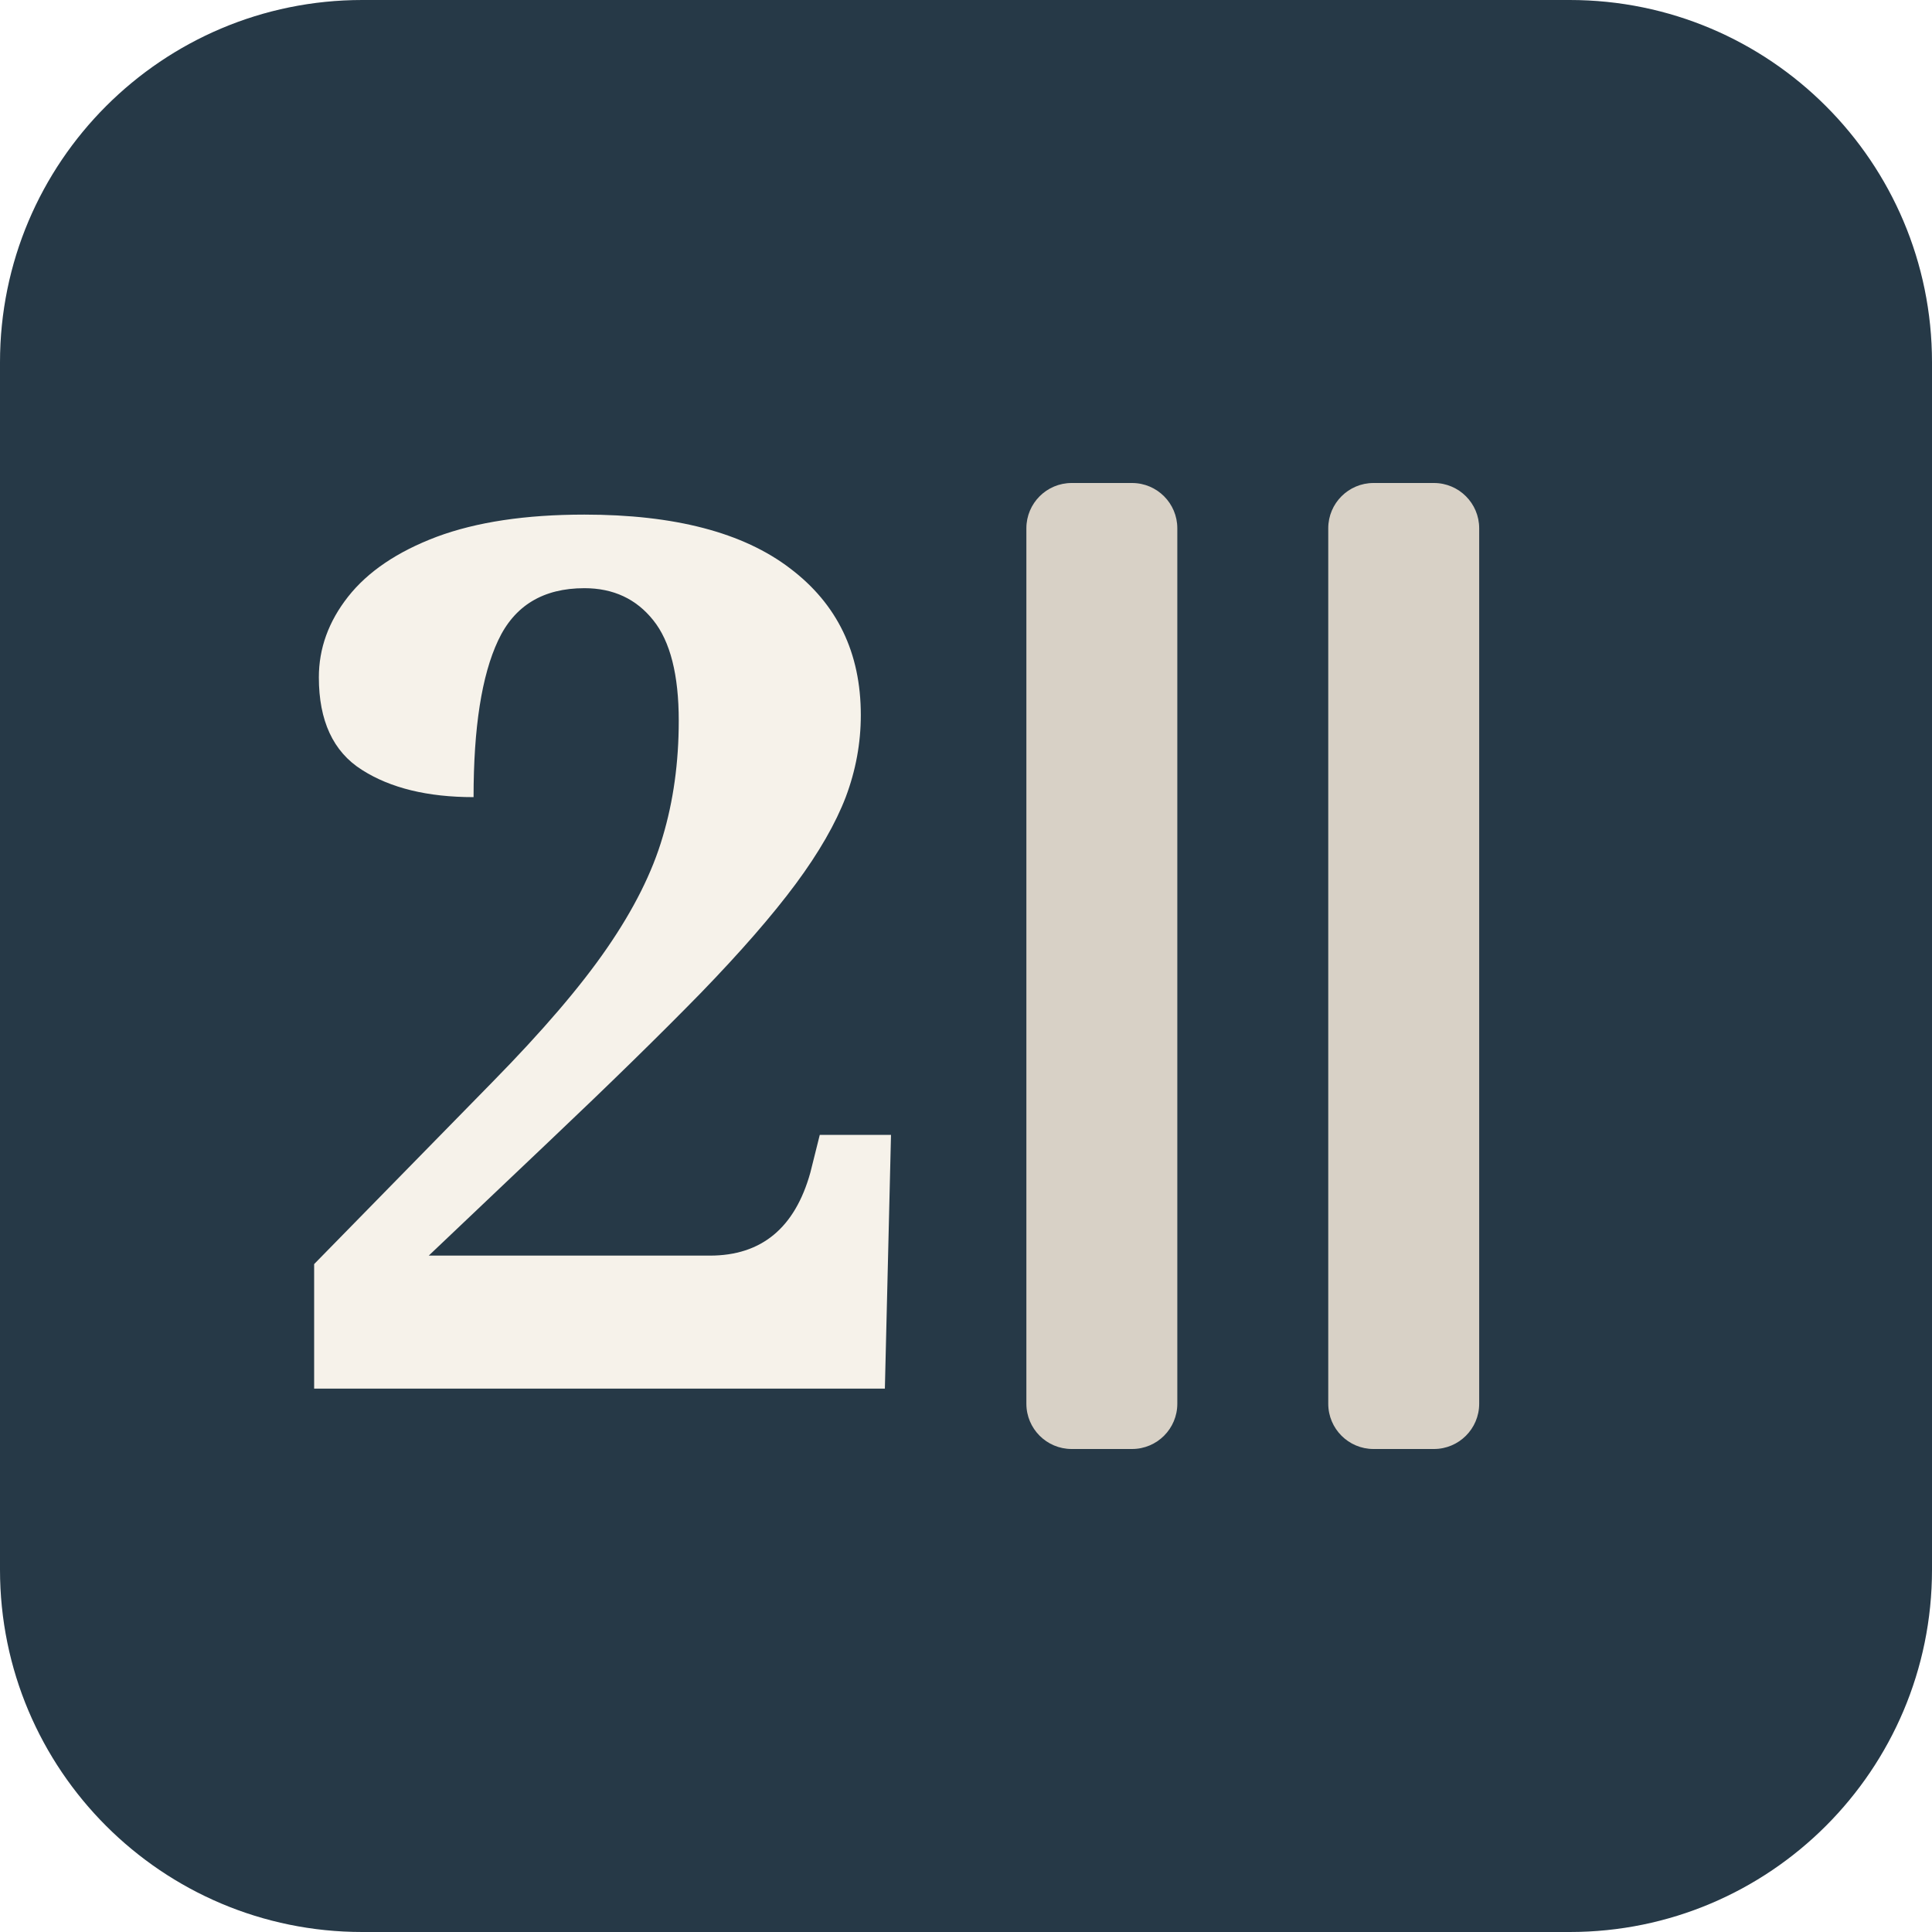
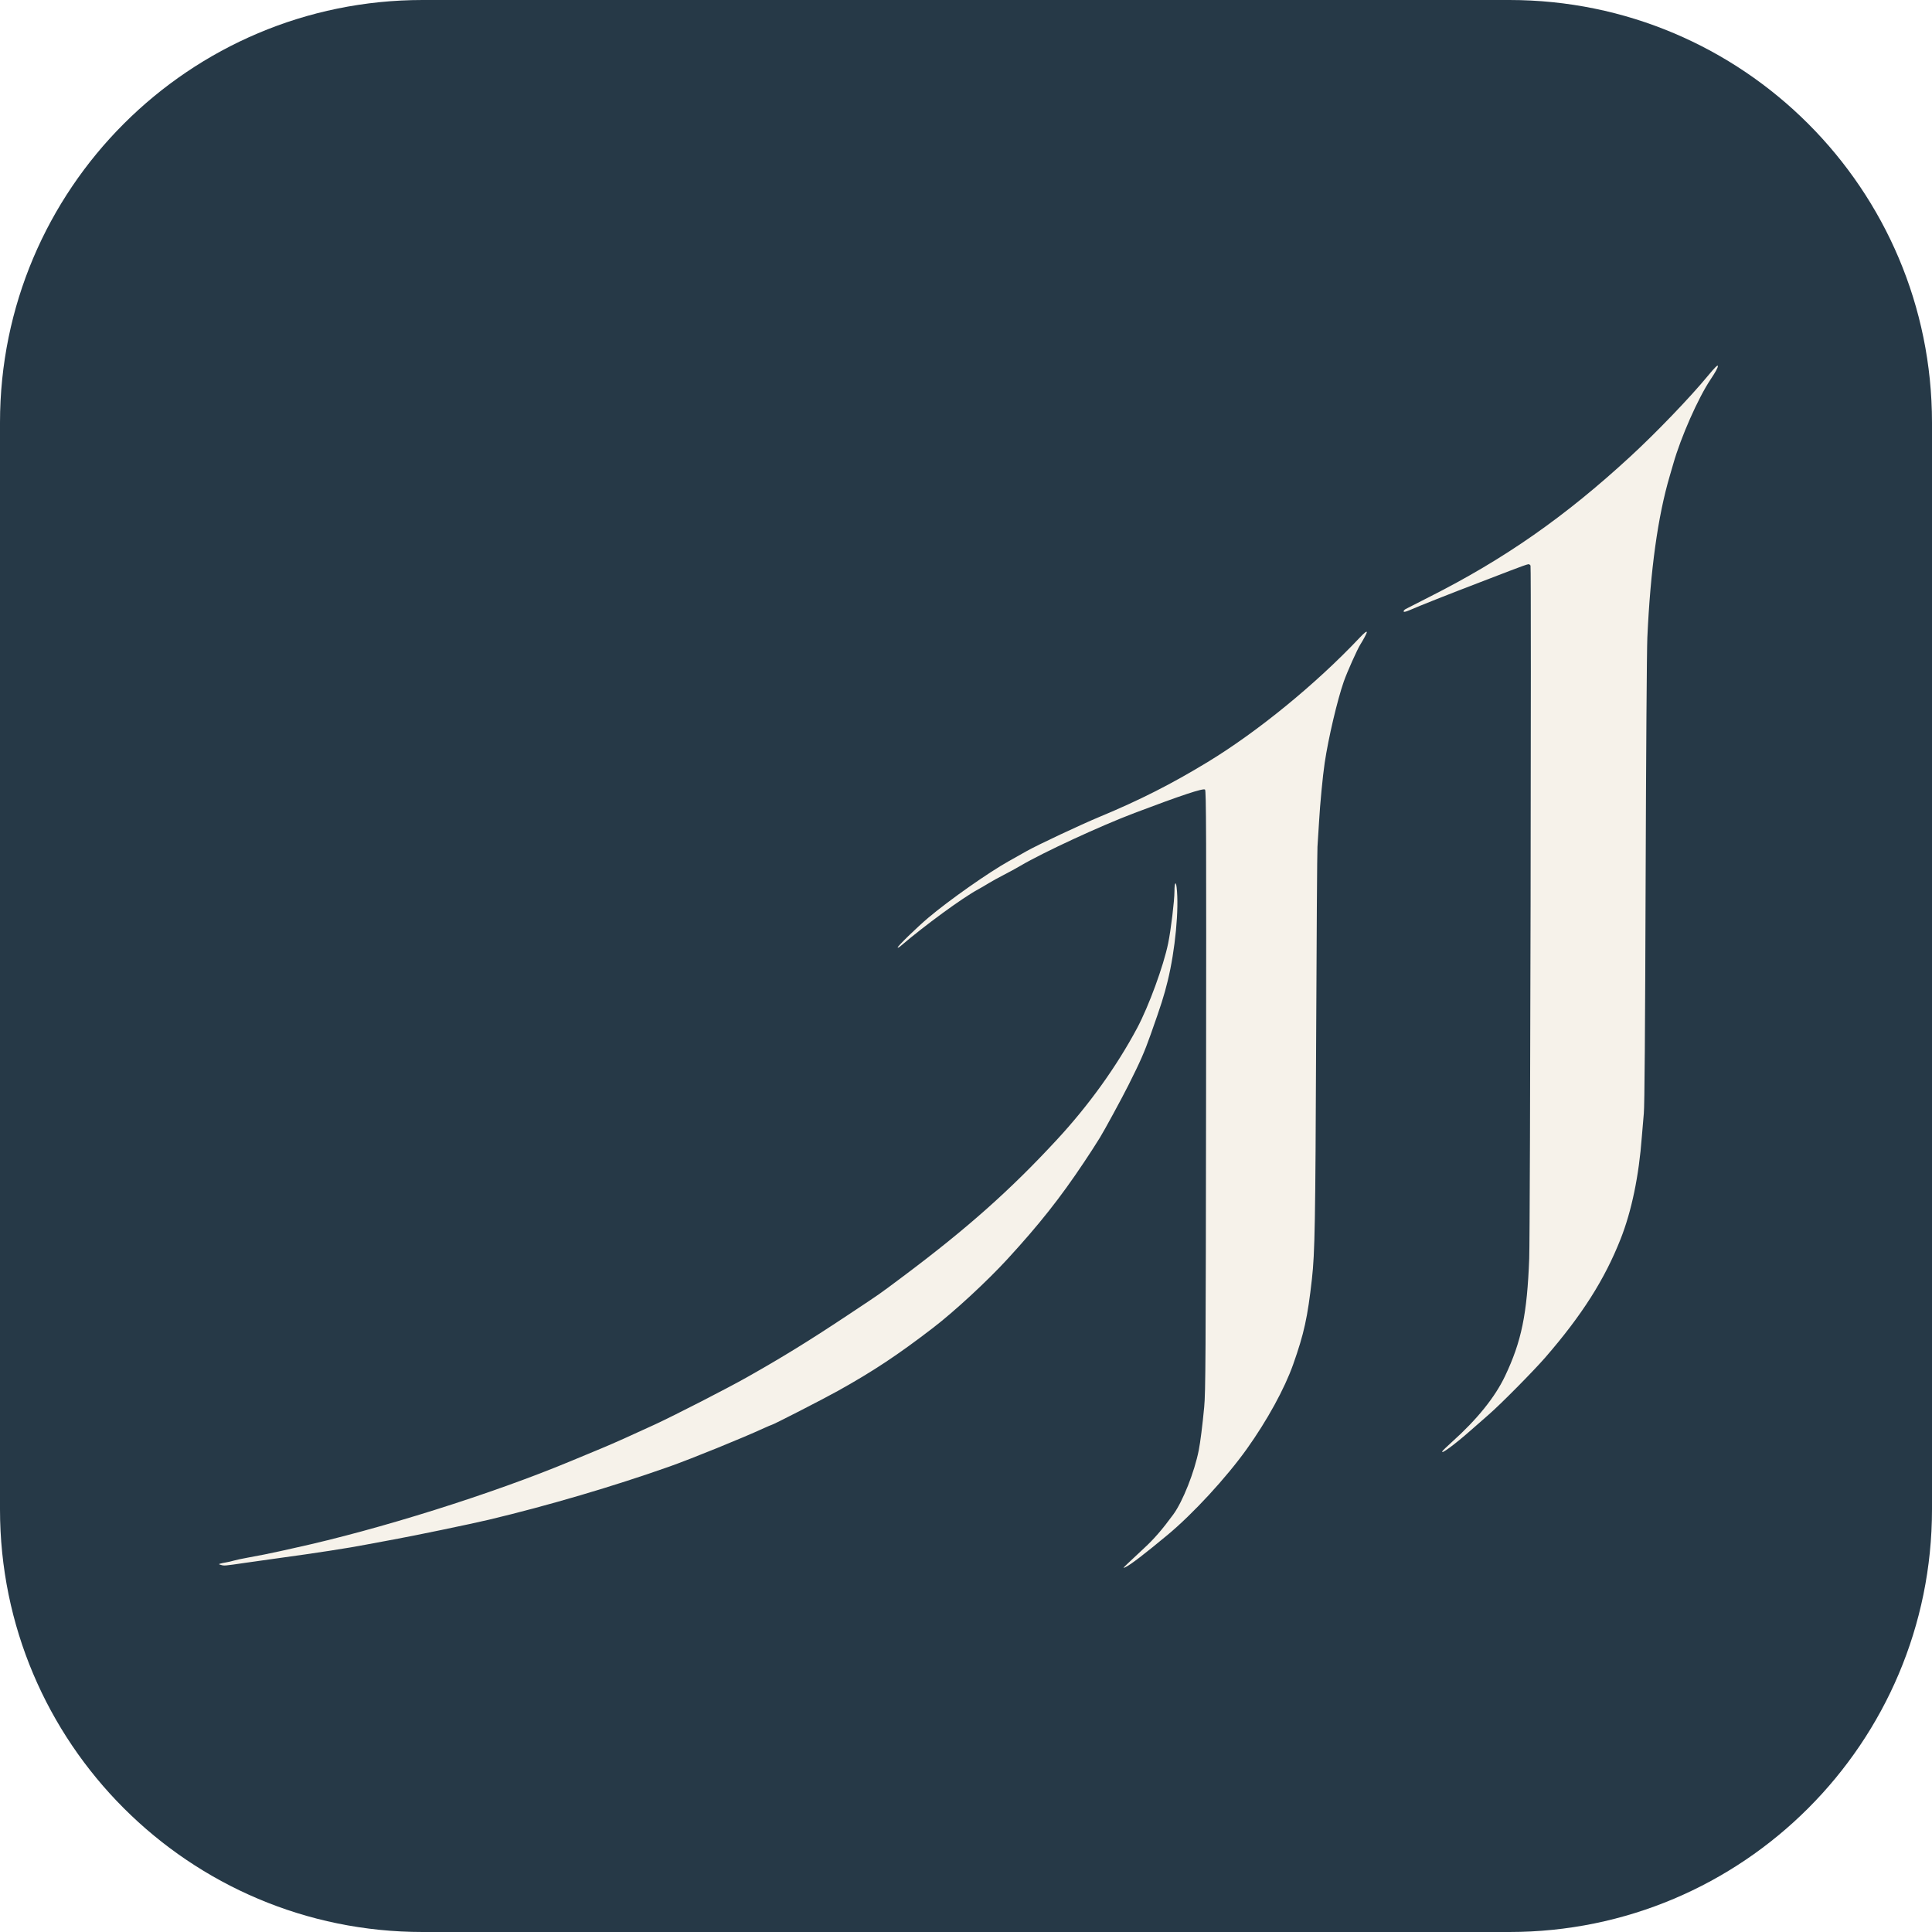
<svg xmlns="http://www.w3.org/2000/svg" viewBox="0 0 64 64" width="64" height="64">
-   <rect width="64" height="64" rx="12" fill="#263947" />
-   <text x="9" y="46" font-family="'EB Garamond', Georgia, serif" font-size="40" font-weight="600" fill="#F6F2EA">2</text>
-   <rect x="34" y="16" width="5" height="32" rx="1.5" fill="#D8D1C6" />
-   <rect x="44" y="16" width="5" height="32" rx="1.5" fill="#D8D1C6" />
+   <rect width="64" height="64" rx="14" fill="#263947" />
+   <path transform="translate(5.51 11.57) scale(0.09328)" fill="#F6F2EA" d="M341.35 431.27 C342.36 430.30 344.98 427.85 347.16 425.83 C350.77 422.50 353.65 419.18 357.60 413.79 C360.96 409.21 365.10 398.77 366.64 391.00 C367.20 388.17 367.97 382.09 368.57 375.67 C369.07 370.42 369.13 359.09 369.24 263.30 C369.34 171.21 369.29 156.71 368.87 156.37 C368.20 155.81 360.42 158.40 343.82 164.68 C331.66 169.29 311.43 178.65 303.38 183.39 C301.85 184.29 299.15 185.77 297.38 186.67 C295.61 187.57 293.19 188.91 292.00 189.64 C290.81 190.37 289.15 191.35 288.30 191.80 C282.74 194.80 269.41 204.54 260.70 211.98 C260.25 212.36 259.81 212.59 259.71 212.48 C259.44 212.21 266.60 205.25 270.66 201.83 C278.16 195.52 291.92 185.85 299.17 181.79 C300.82 180.86 303.67 179.26 305.50 178.23 C309.55 175.95 324.63 168.87 331.50 166.01 C345.70 160.11 357.01 154.37 369.83 146.57 C387.53 135.82 408.32 118.82 423.64 102.58 C425.54 100.57 426.33 99.96 426.33 100.51 C426.33 100.82 425.04 103.25 424.02 104.85 C422.93 106.57 419.30 114.69 418.15 117.99 C415.83 124.64 412.69 138.01 411.36 146.89 C410.67 151.53 409.71 161.57 409.36 167.83 C409.16 171.32 408.91 175.29 408.80 176.67 C408.69 178.04 408.48 208.87 408.33 245.17 C408.06 310.42 407.88 320.79 406.83 330.17 C405.30 343.82 404.03 349.58 400.17 360.50 C397.12 369.12 390.96 380.36 383.73 390.50 C376.44 400.71 364.61 413.55 355.54 421.08 C347.37 427.86 342.52 431.58 340.67 432.48 C339.59 433.00 339.64 432.91 341.35 431.27 Z M19.33 431.69 C18.56 431.47 18.55 431.44 19.17 431.24 C19.53 431.13 20.43 430.94 21.17 430.82 C21.90 430.71 23.18 430.41 24.00 430.17 C24.82 429.93 26.93 429.48 28.67 429.17 C32.28 428.53 37.57 427.48 40.50 426.81 C41.60 426.55 43.85 426.05 45.50 425.69 C75.38 419.17 115.71 406.49 143.67 394.83 C146.88 393.50 151.75 391.47 154.50 390.33 C158.92 388.49 164.88 385.83 173.50 381.84 C180.73 378.49 199.07 369.08 206.17 365.08 C218.77 357.97 228.14 352.20 241.83 343.11 C254.49 334.70 252.48 336.10 261.50 329.36 C284.34 312.27 299.67 298.65 316.27 280.70 C327.65 268.40 337.48 254.71 344.79 241.00 C348.90 233.27 354.12 219.02 355.77 211.00 C356.75 206.27 358.00 195.89 358.01 192.48 C358.01 189.52 358.49 188.65 358.78 191.06 C359.69 198.66 358.29 213.39 355.61 224.33 C354.29 229.70 353.31 232.77 349.57 243.33 C347.33 249.65 345.88 252.95 341.67 261.33 C339.23 266.18 333.05 277.55 331.52 280.00 C329.18 283.74 328.33 285.05 325.82 288.82 C317.44 301.38 309.97 310.83 298.69 323.11 C291.43 331.01 280.01 341.57 272.32 347.49 C259.79 357.12 251.04 362.92 238.46 369.93 C233.08 372.92 215.37 382.00 214.91 382.00 C214.80 382.00 213.62 382.51 212.27 383.12 C204.83 386.56 186.41 394.04 178.67 396.78 C158.84 403.79 135.43 410.69 114.50 415.67 C108.35 417.14 87.55 421.45 80.83 422.66 C77.72 423.22 73.29 424.04 71.00 424.49 C65.06 425.66 52.73 427.56 39.67 429.33 C37.01 429.68 31.71 430.43 27.89 430.99 C20.48 432.07 20.60 432.06 19.33 431.69 Z M453.20 391.28 C453.37 391.01 454.85 389.58 456.50 388.10 C465.50 380.03 471.85 372.15 475.43 364.61 C481.26 352.34 483.25 342.63 484.00 322.88 C484.35 313.52 484.79 77.71 484.46 76.84 C484.35 76.56 484.01 76.33 483.71 76.33 C483.40 76.33 480.60 77.32 477.49 78.53 C474.38 79.73 469.36 81.66 466.33 82.82 C456.16 86.70 444.51 91.32 441.50 92.66 C440.08 93.29 439.25 93.42 439.40 92.98 C439.48 92.74 439.79 92.42 440.10 92.27 C440.41 92.12 440.93 91.85 441.25 91.67 C441.57 91.49 444.83 89.82 448.50 87.97 C475.20 74.50 496.75 59.44 519.96 38.04 C529.09 29.63 541.16 17.07 547.39 9.50 C549.91 6.45 551.00 5.38 551.00 5.96 C551.00 6.55 550.16 8.07 548.36 10.78 C543.97 17.34 537.85 31.21 535.16 40.67 C534.92 41.49 534.36 43.44 533.90 45.00 C529.67 59.37 527.05 78.26 525.95 102.33 C525.75 106.54 525.49 144.40 525.34 188.67 C525.16 242.47 524.96 268.72 524.70 271.33 C524.50 273.44 524.18 277.19 523.99 279.67 C522.96 293.56 520.36 306.08 516.44 316.00 C510.77 330.36 502.74 343.00 489.74 358.00 C485.57 362.81 473.80 374.71 469.67 378.28 C468.47 379.31 465.62 381.81 463.33 383.84 C457.57 388.93 452.28 392.82 453.20 391.28 Z" />
</svg>
